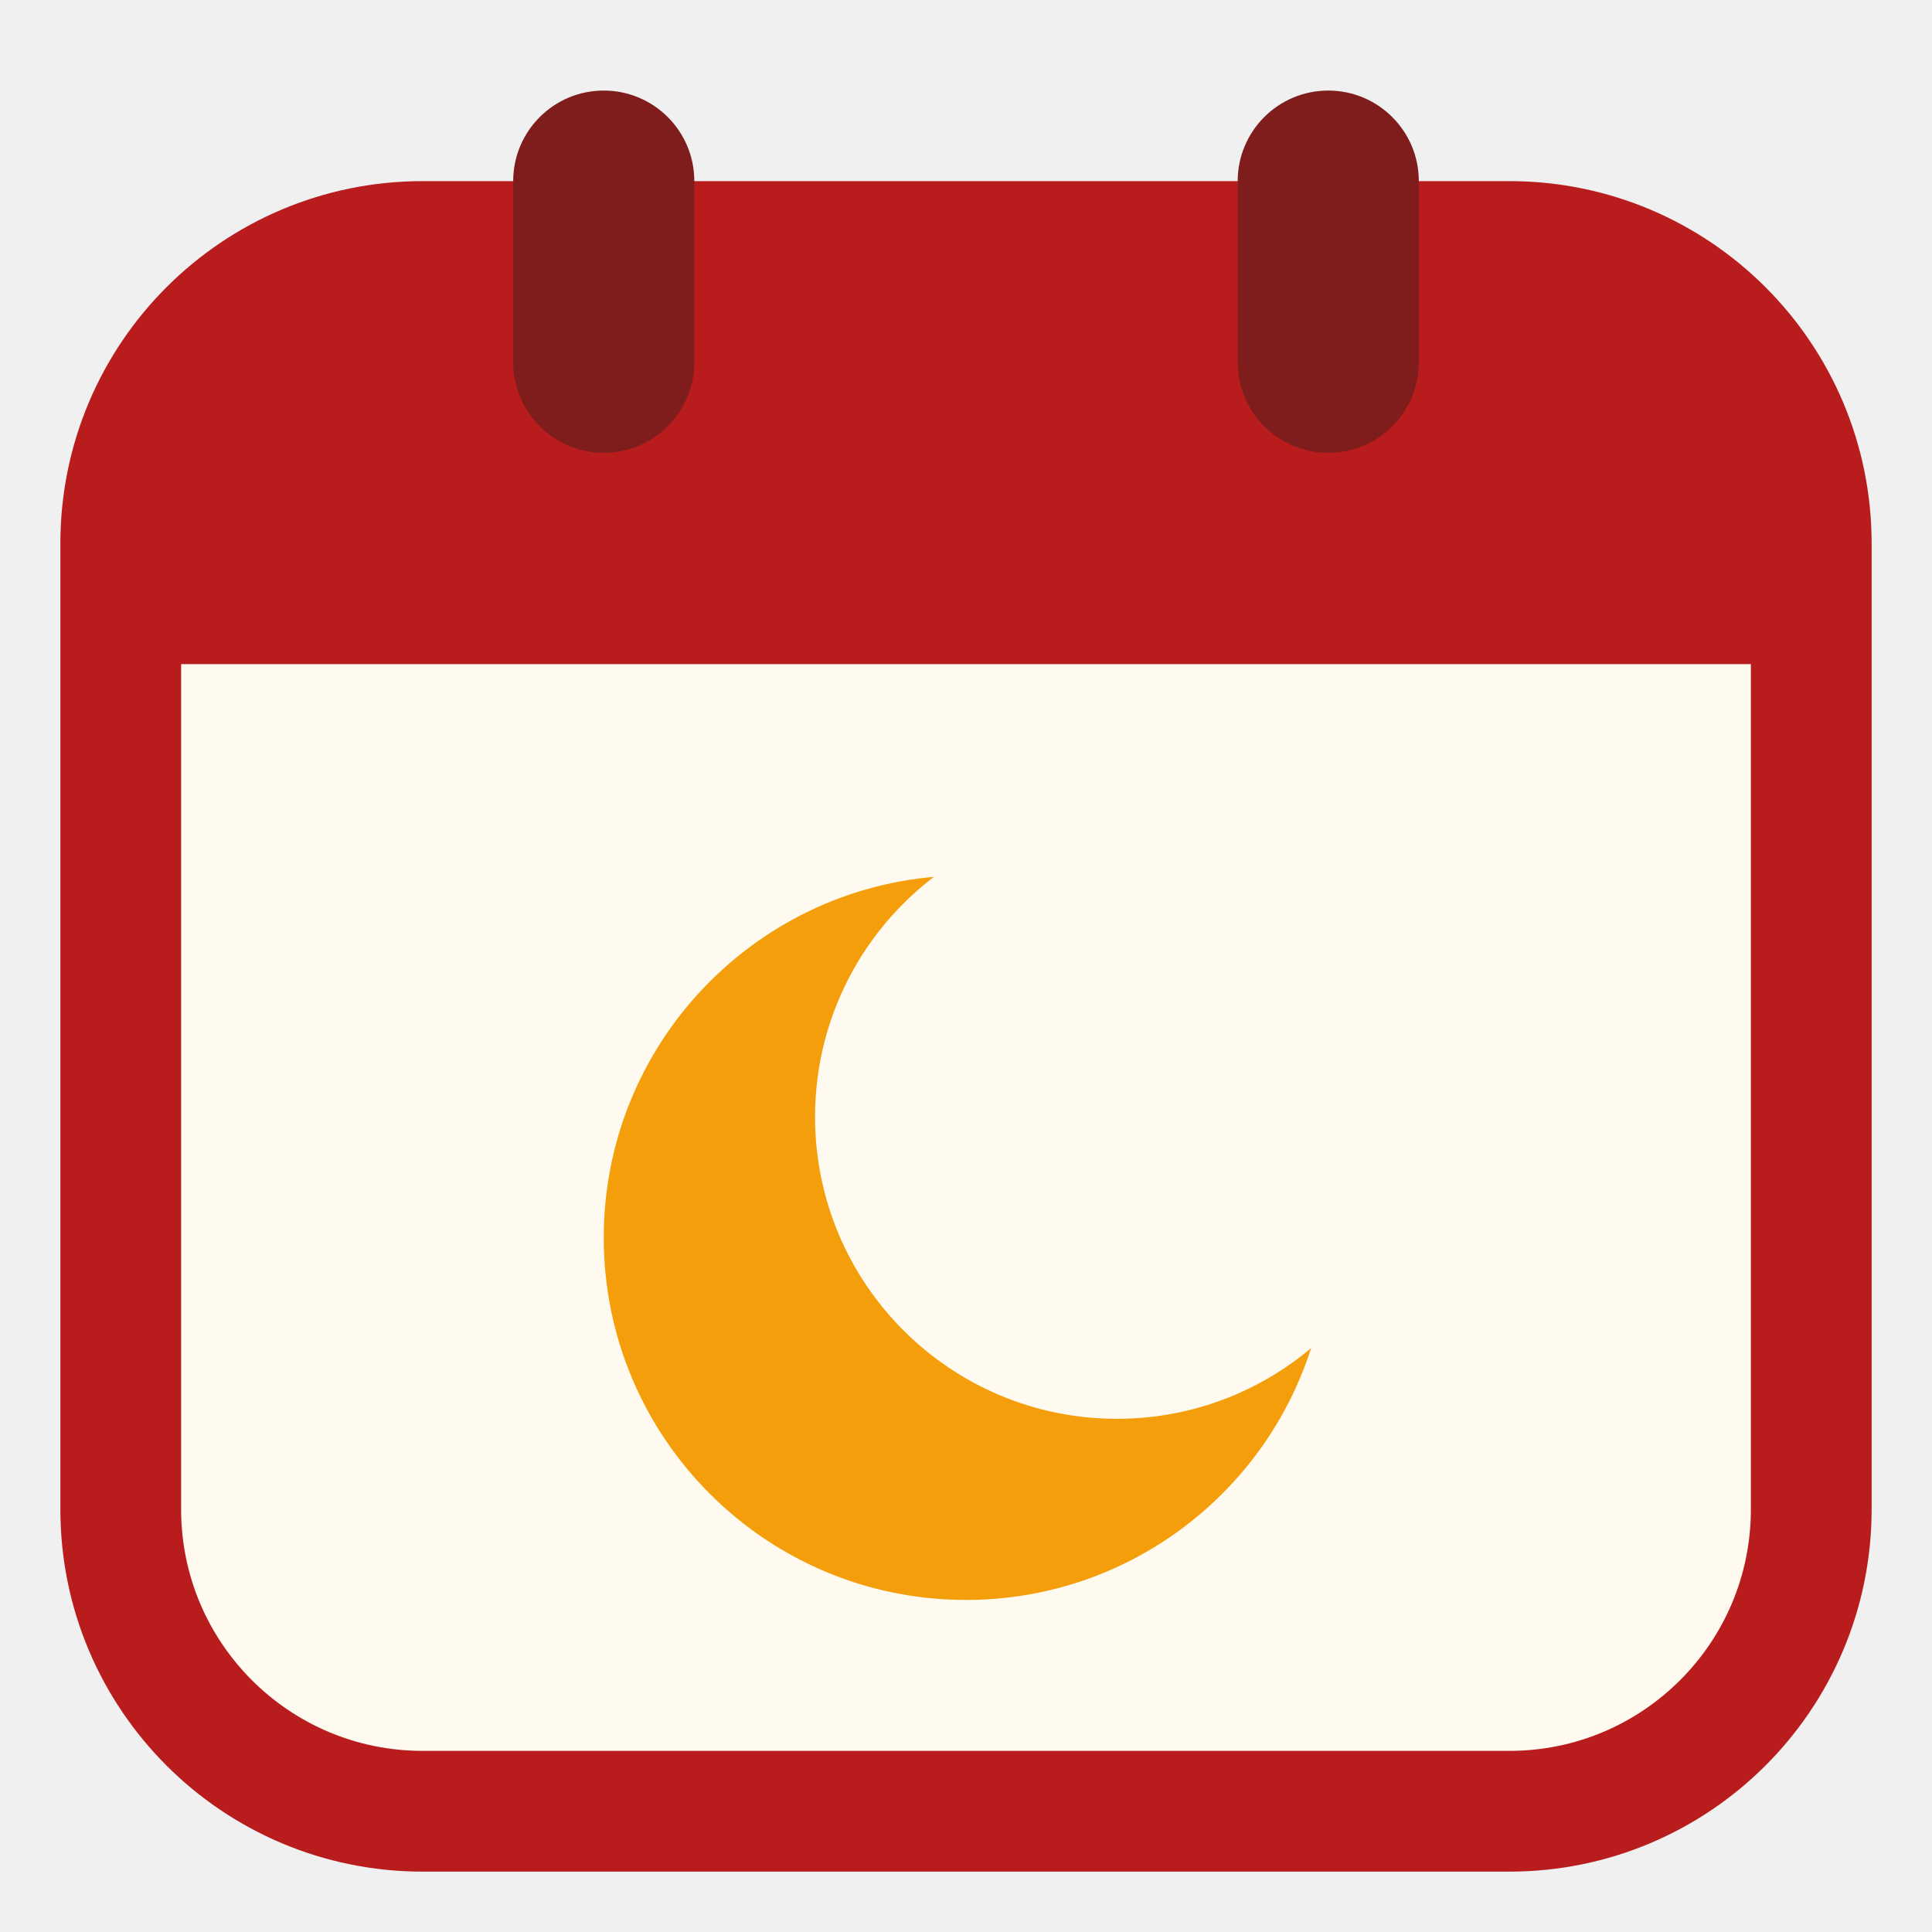
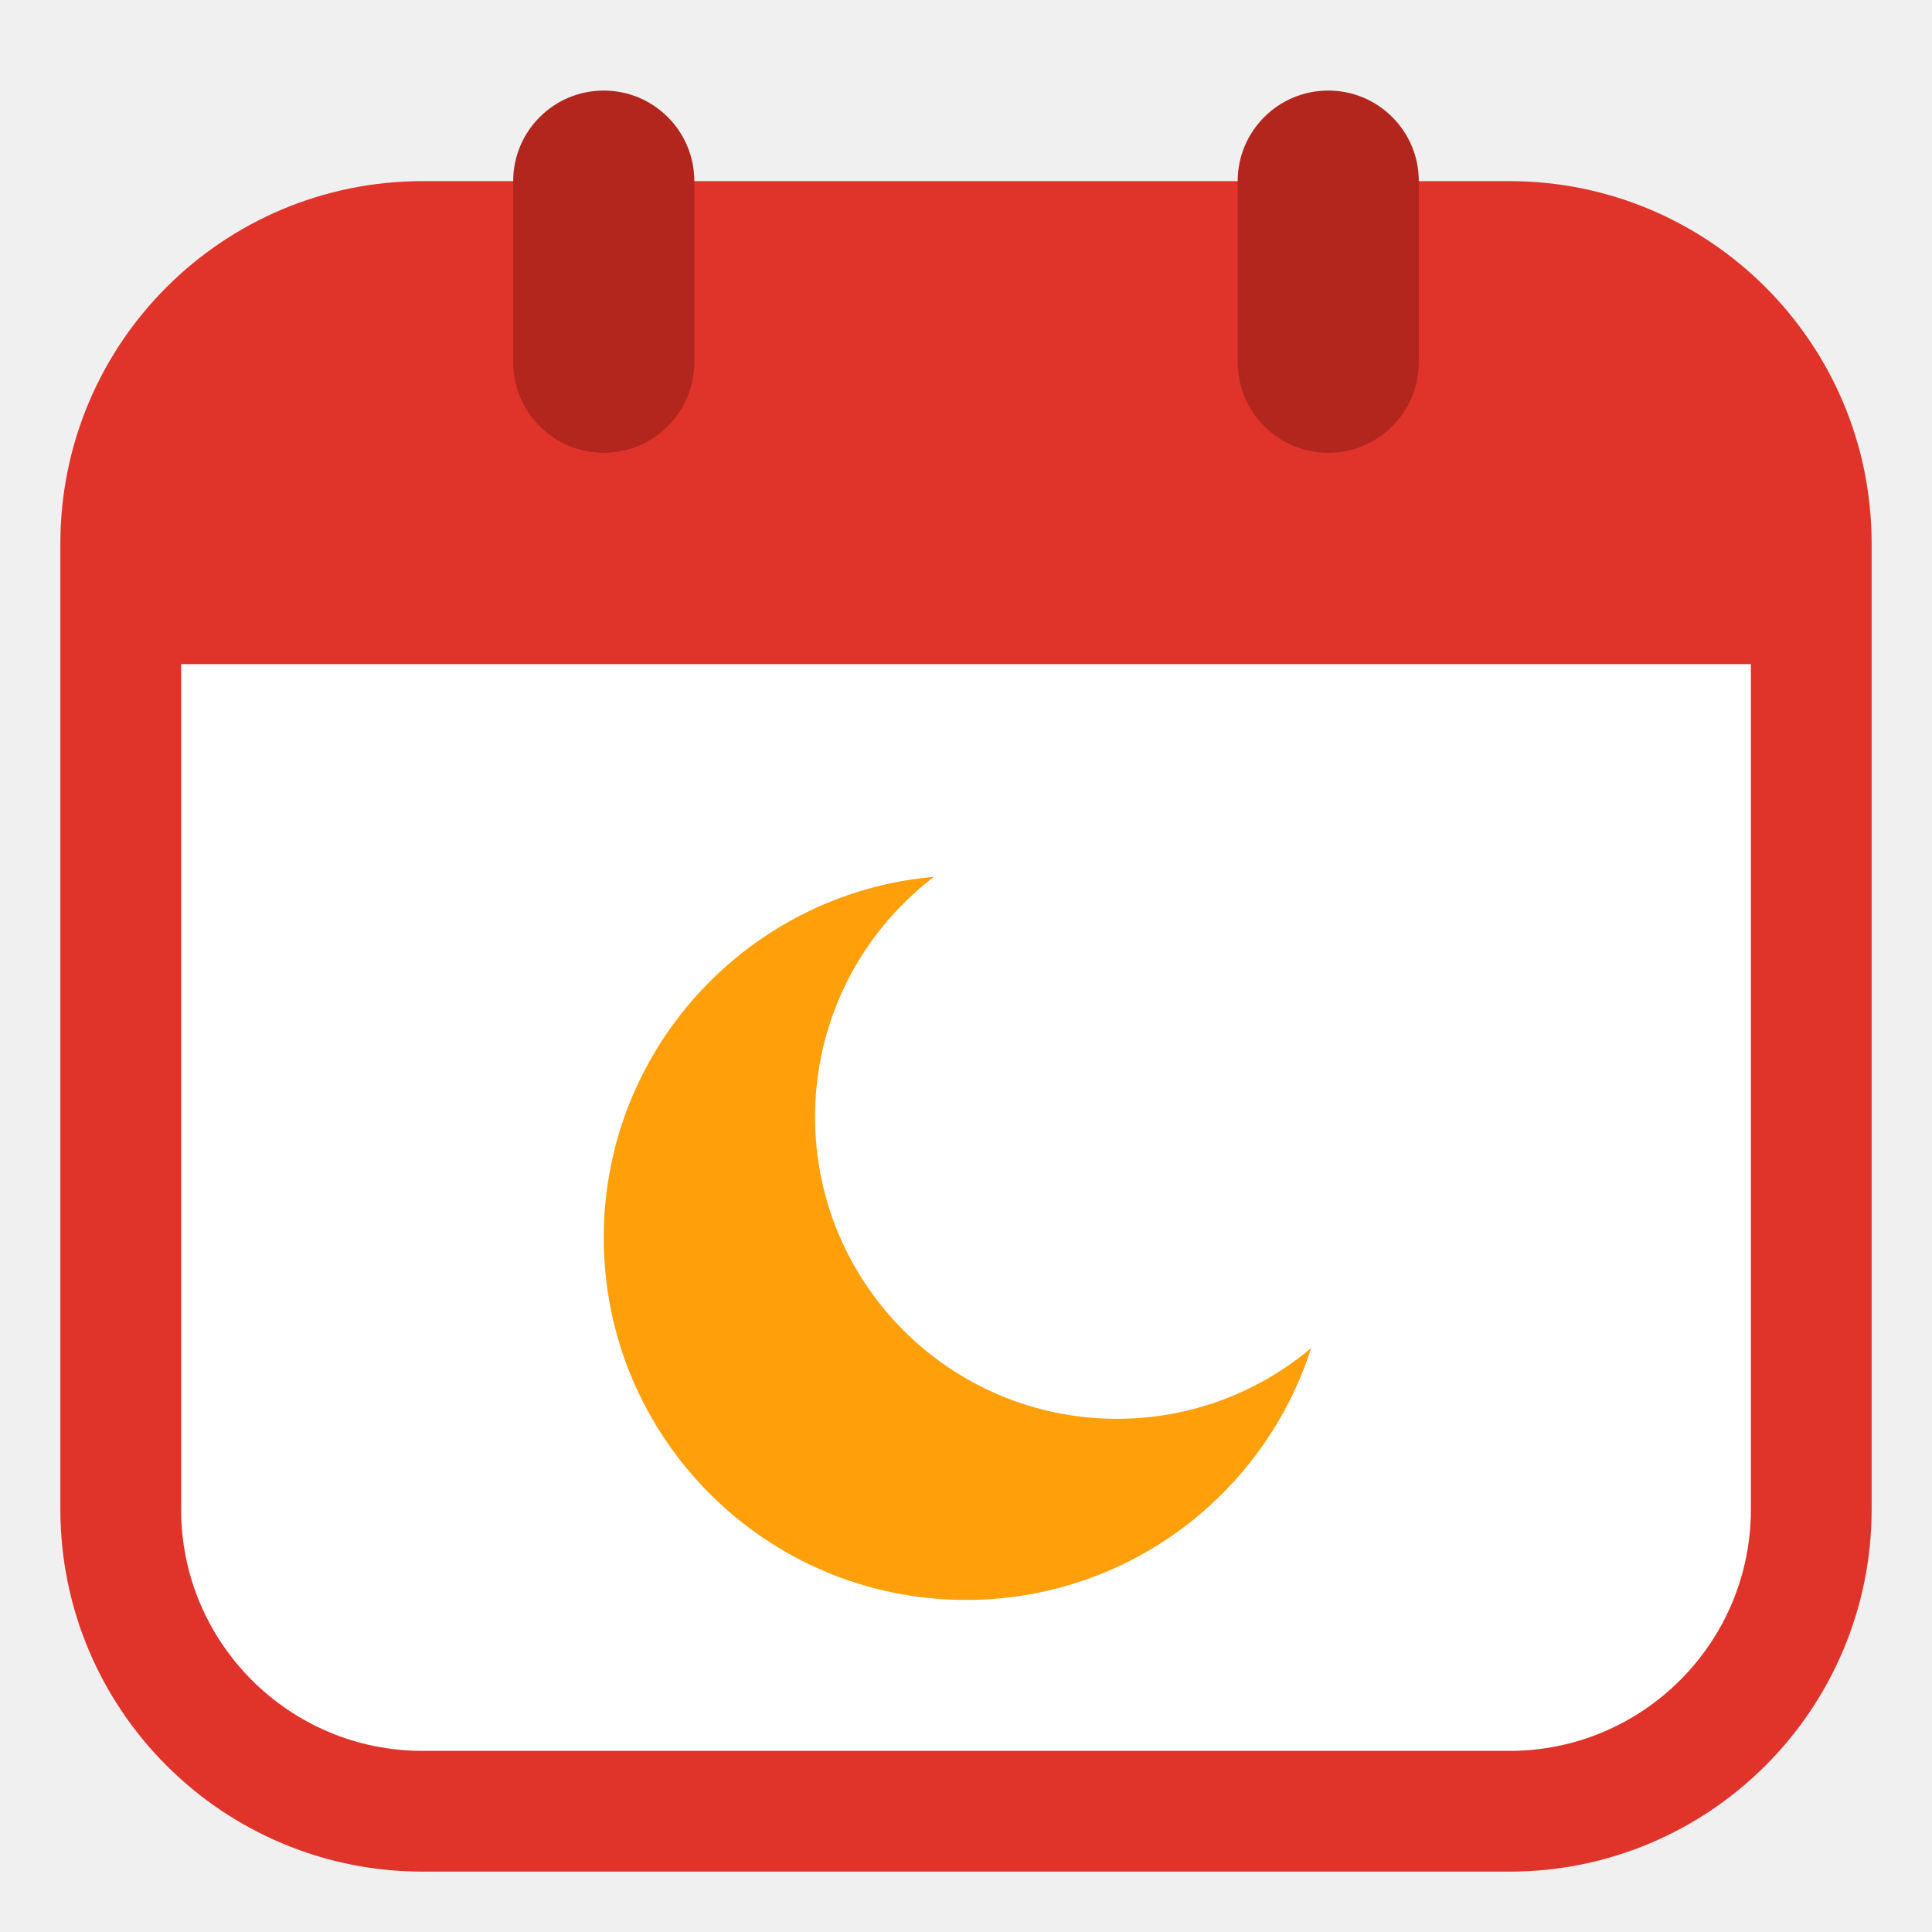
<svg xmlns="http://www.w3.org/2000/svg" viewBox="0 0 64 64">
-   <rect x="4" y="8" width="56" height="52" rx="10" fill="#fffaf0" stroke="#b91c1c" stroke-width="4" />
-   <path d="M4 18a10 10 0 0 1 10-10h36a10 10 0 0 1 10 10v4H4z" fill="#b91c1c" />
-   <rect x="17" y="3" width="6" height="12" rx="3" fill="#7f1d1d" />
-   <rect x="41" y="3" width="6" height="12" rx="3" fill="#7f1d1d" />
-   <circle cx="32" cy="41" r="12" fill="#f59e0b" />
-   <circle cx="37" cy="37" r="10" fill="#fffaf0" />
+   <rect x="4" y="8" width="56" height="52" rx="10" fill="#ffffff" stroke="#e0342b" stroke-width="4" />
+   <path d="M4 18a10 10 0 0 1 10-10h36a10 10 0 0 1 10 10v4H4z" fill="#e0342b" />
+   <rect x="17" y="3" width="6" height="12" rx="3" fill="#b3261e" />
+   <rect x="41" y="3" width="6" height="12" rx="3" fill="#b3261e" />
+   <circle cx="32" cy="41" r="12" fill="#ff9f0a" />
+   <circle cx="37" cy="37" r="10" fill="#ffffff" />
</svg>
